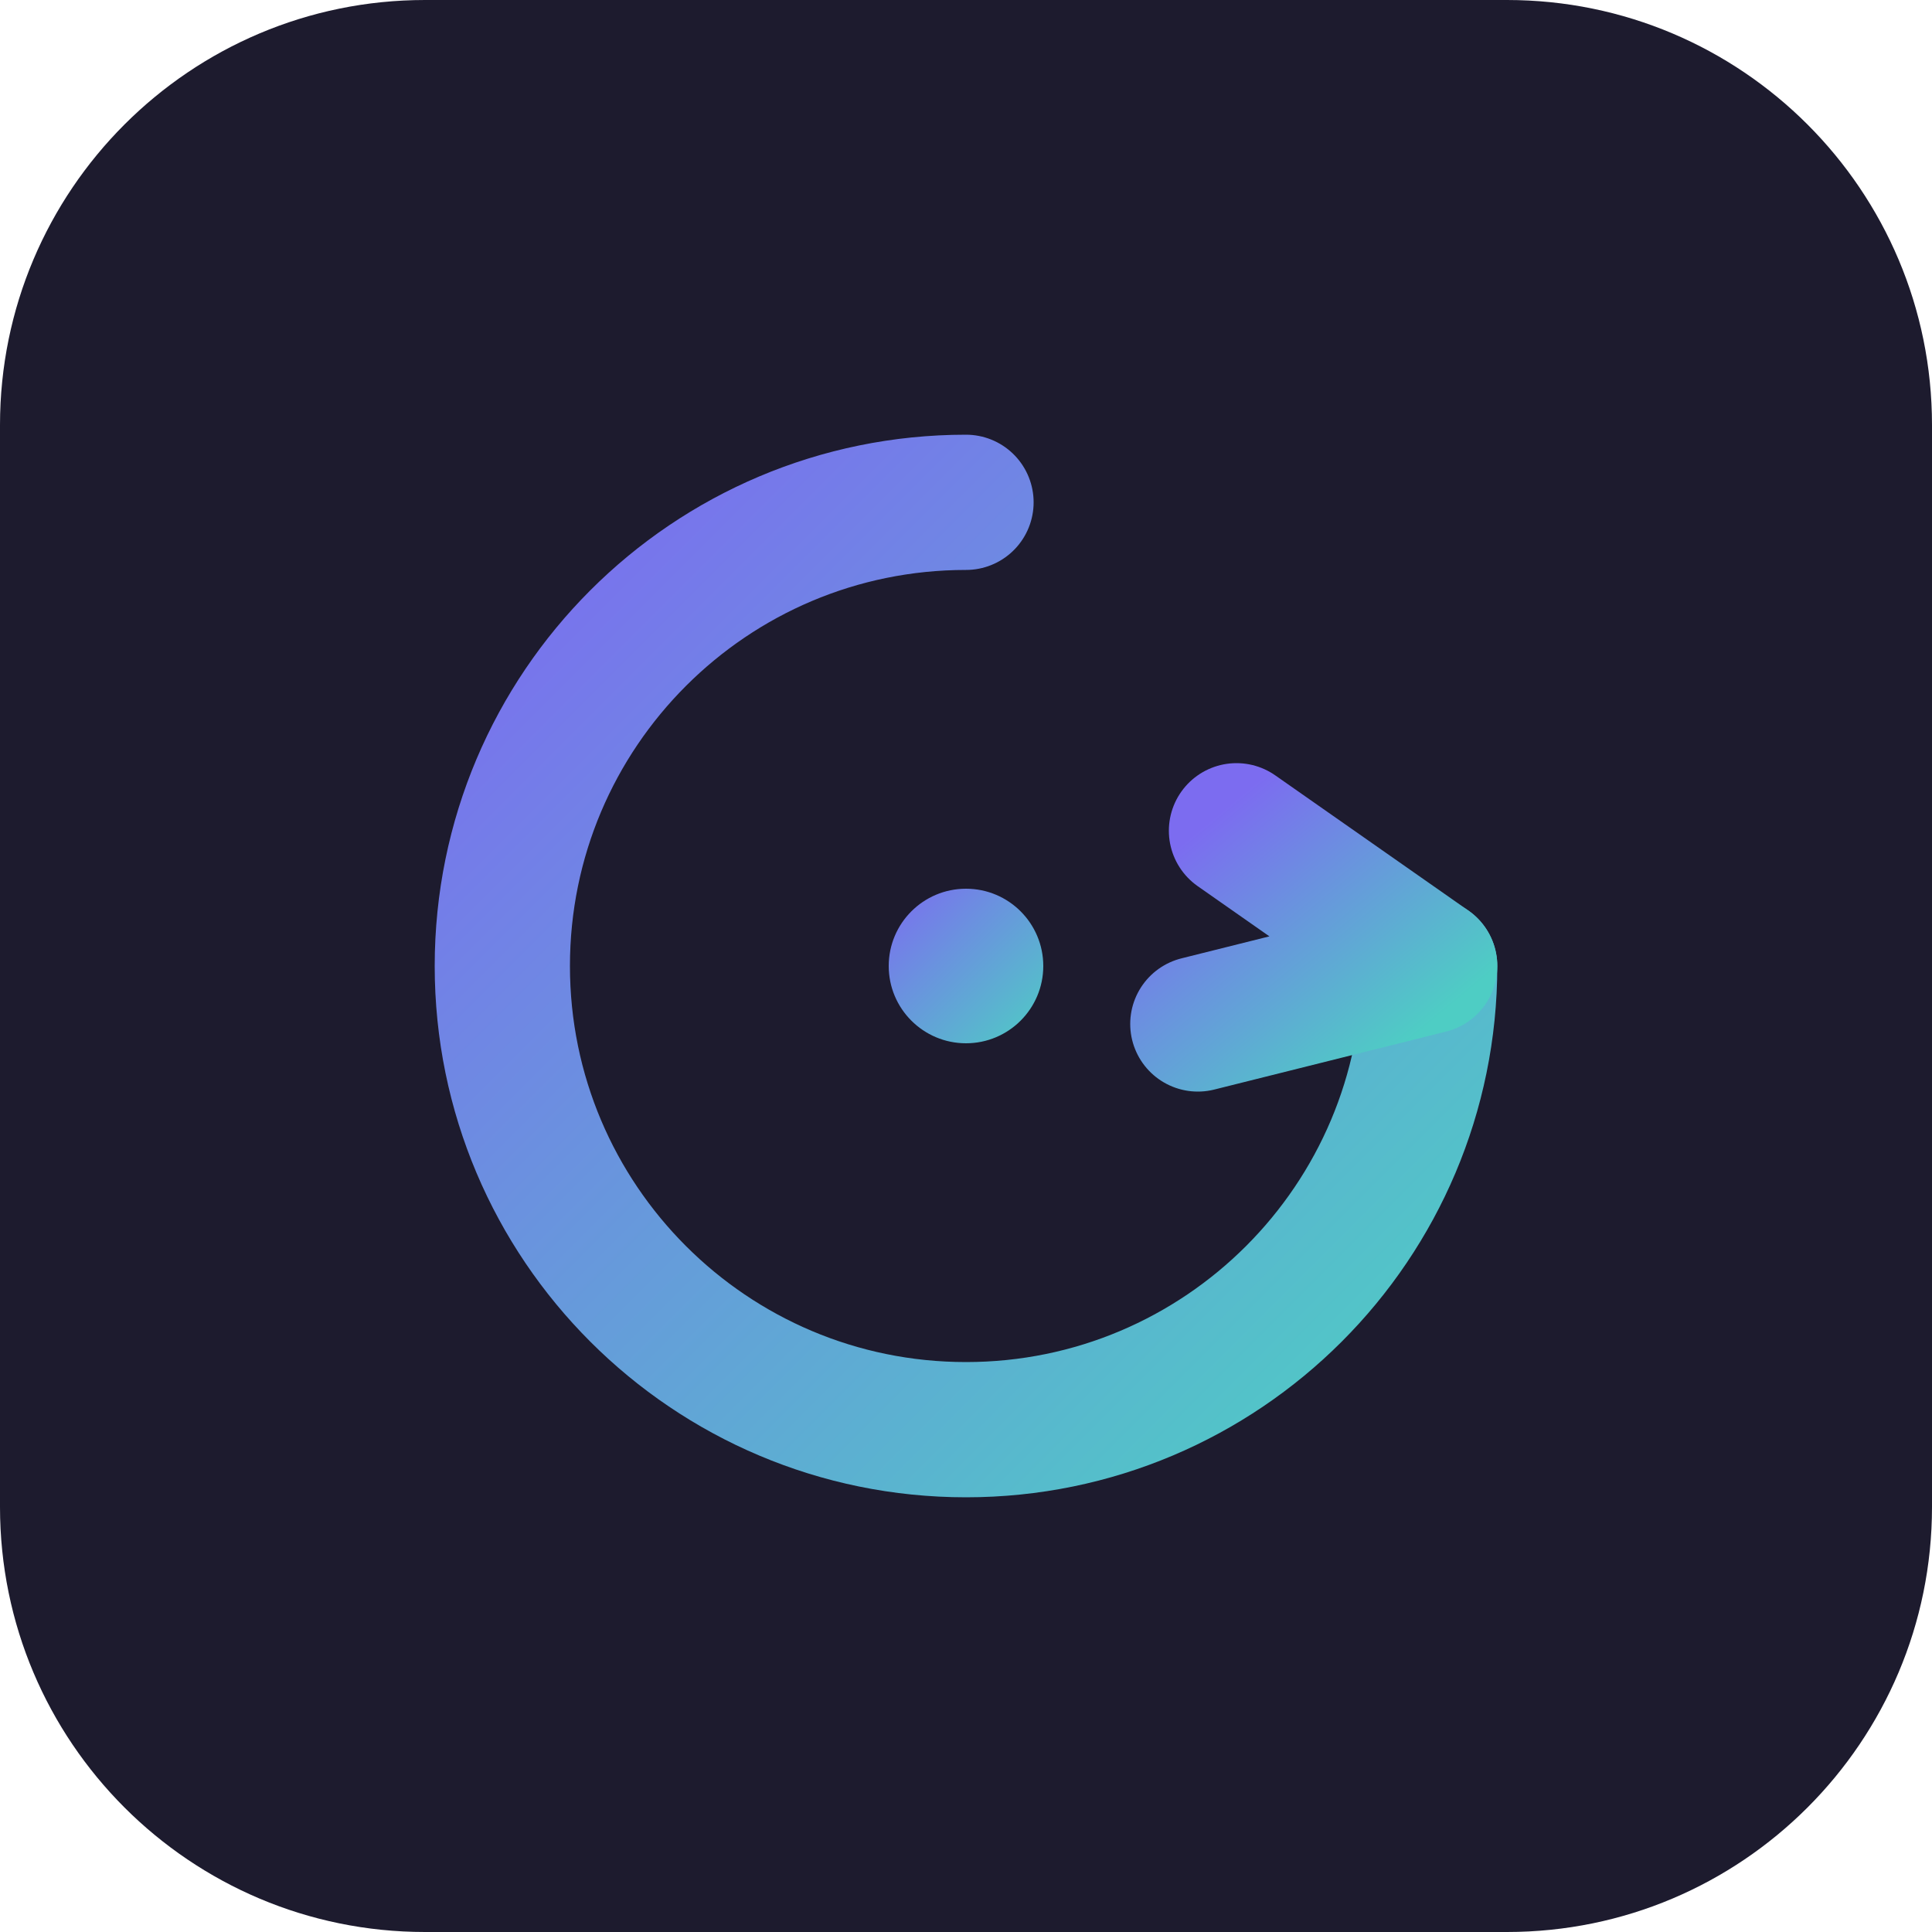
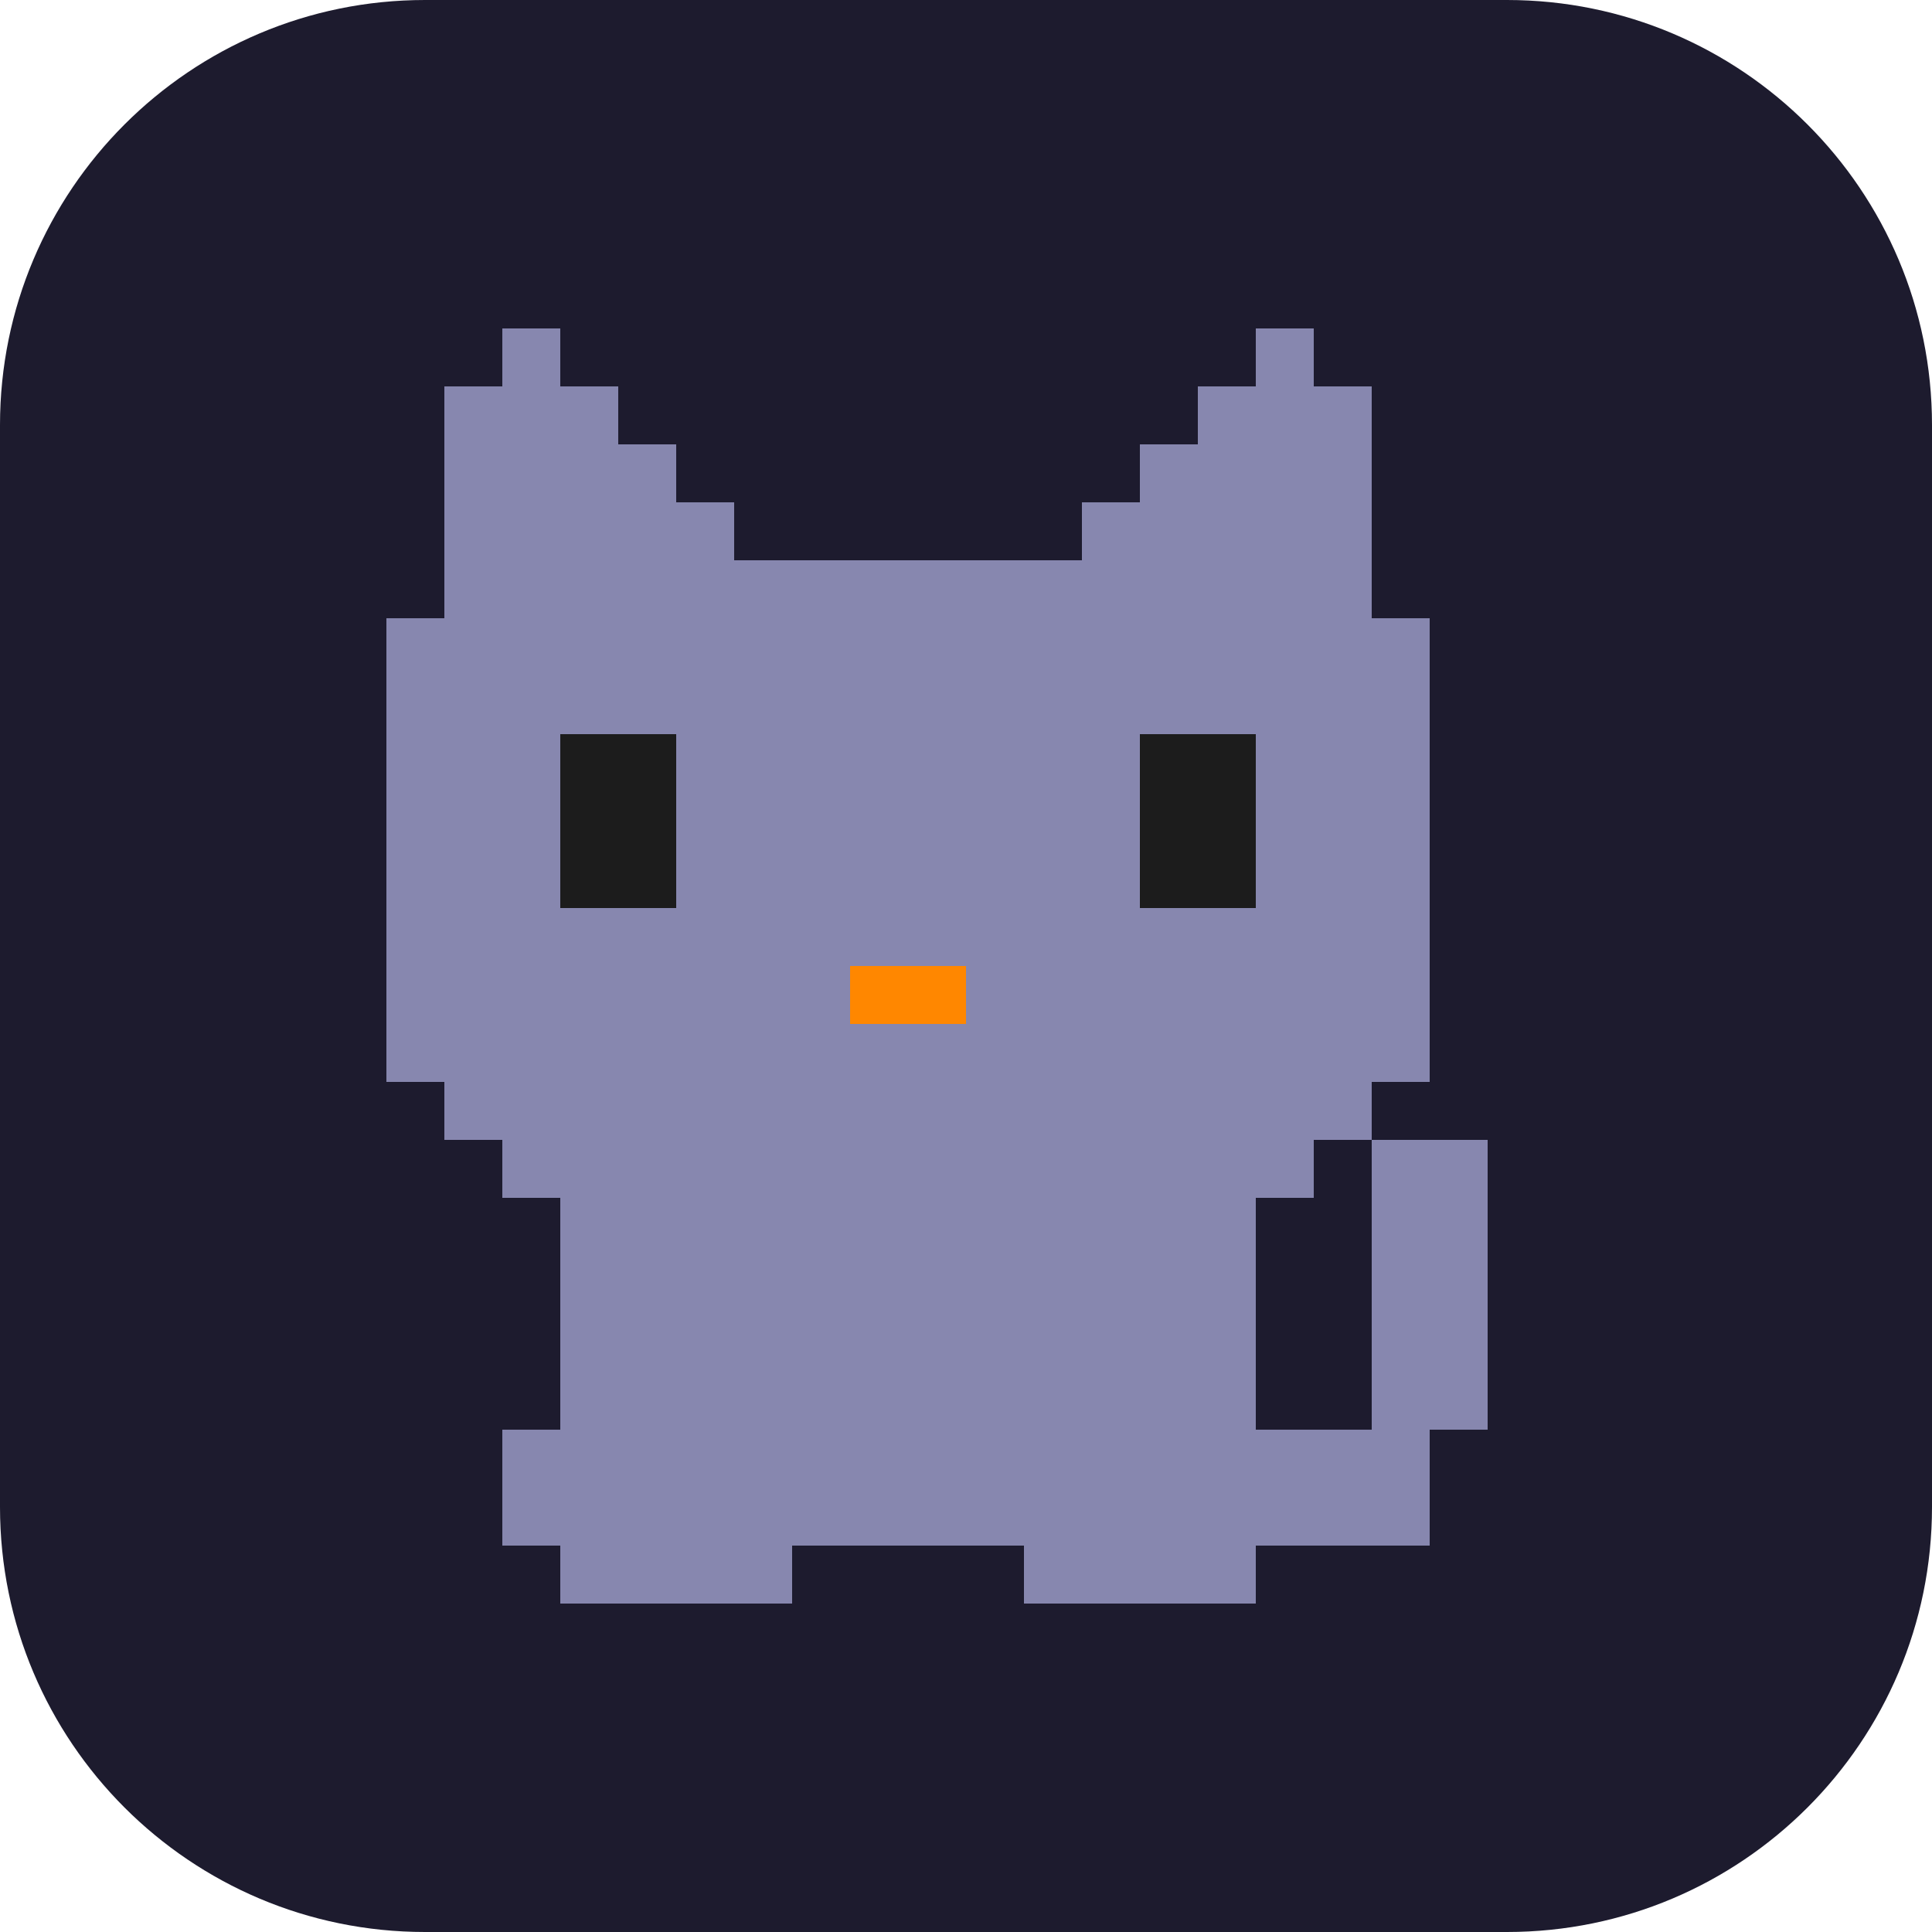
<svg xmlns="http://www.w3.org/2000/svg" width="400" height="400" viewBox="0 0 400 400" role="img" aria-label="deja-vu">
-   <defs>
-     <linearGradient id="g" x1="0" y1="0" x2="1" y2="1">
-       <stop offset="0" stop-color="#7c6cf0" />
-       <stop offset="1" stop-color="#4ecdc4" />
-     </linearGradient>
-   </defs>
  <rect width="400" height="400" rx="88" fill="#1d1b2e" />
-   <g transform="translate(72,72) scale(2)">
-     <path d="M64 16 A48 48 0 1 0 112 64" fill="none" stroke="url(#g)" stroke-width="14" stroke-linecap="round" />
-     <path d="M112 64 l-20 -14 M112 64 l-24 6" fill="none" stroke="url(#g)" stroke-width="14" stroke-linecap="round" />
-     <circle cx="64" cy="64" r="8" fill="url(#g)" />
-   </g>
+   <path fill="#8787af" d="M104 68h12v12h-12ZM260 68h12v12h-12ZM92 80h36v12h-36ZM248 80h36v12h-36ZM92 92h48v12h-48ZM236 92h48v12h-48ZM92 104h60v12h-60ZM224 104h60v12h-60ZM92 116h192v12h-192ZM80 128h216v12h-216ZM80 140h216v12h-216ZM80 152h36v12h-36ZM140 152h96v12h-96ZM260 152h36v12h-36ZM80 164h36v12h-36ZM140 164h96v12h-96ZM260 164h36v12h-36ZM80 176h36v12h-36ZM140 176h96v12h-96ZM260 176h36v12h-36ZM80 188h216v12h-216ZM80 200h96v12h-96ZM200 200h96v12h-96ZM80 212h216v12h-216ZM92 224h192v12h-192ZM104 236h168v12h-168ZM284 236h24v12h-24ZM116 248h144v12h-144ZM284 248h24v12h-24ZM116 260h144v12h-144ZM284 260h24v12h-24ZM116 272h144v12h-144ZM284 272h24v12h-24ZM116 284h144v12h-144ZM284 284h24v12h-24ZM104 296h192v12h-192ZM104 308h192v12h-192ZM116 320h48v12h-48ZM212 320h48v12h-48Z" />
+   <path fill="#1c1c1c" d="M116 152h24v12h-24ZM236 152h24v12h-24ZM116 164h24v12h-24ZM236 164h24v12h-24ZM116 176h24v12h-24ZM236 176h24v12h-24Z" />
+   <path fill="#ff8700" d="M176 200h24v12h-24Z" />
</svg>
